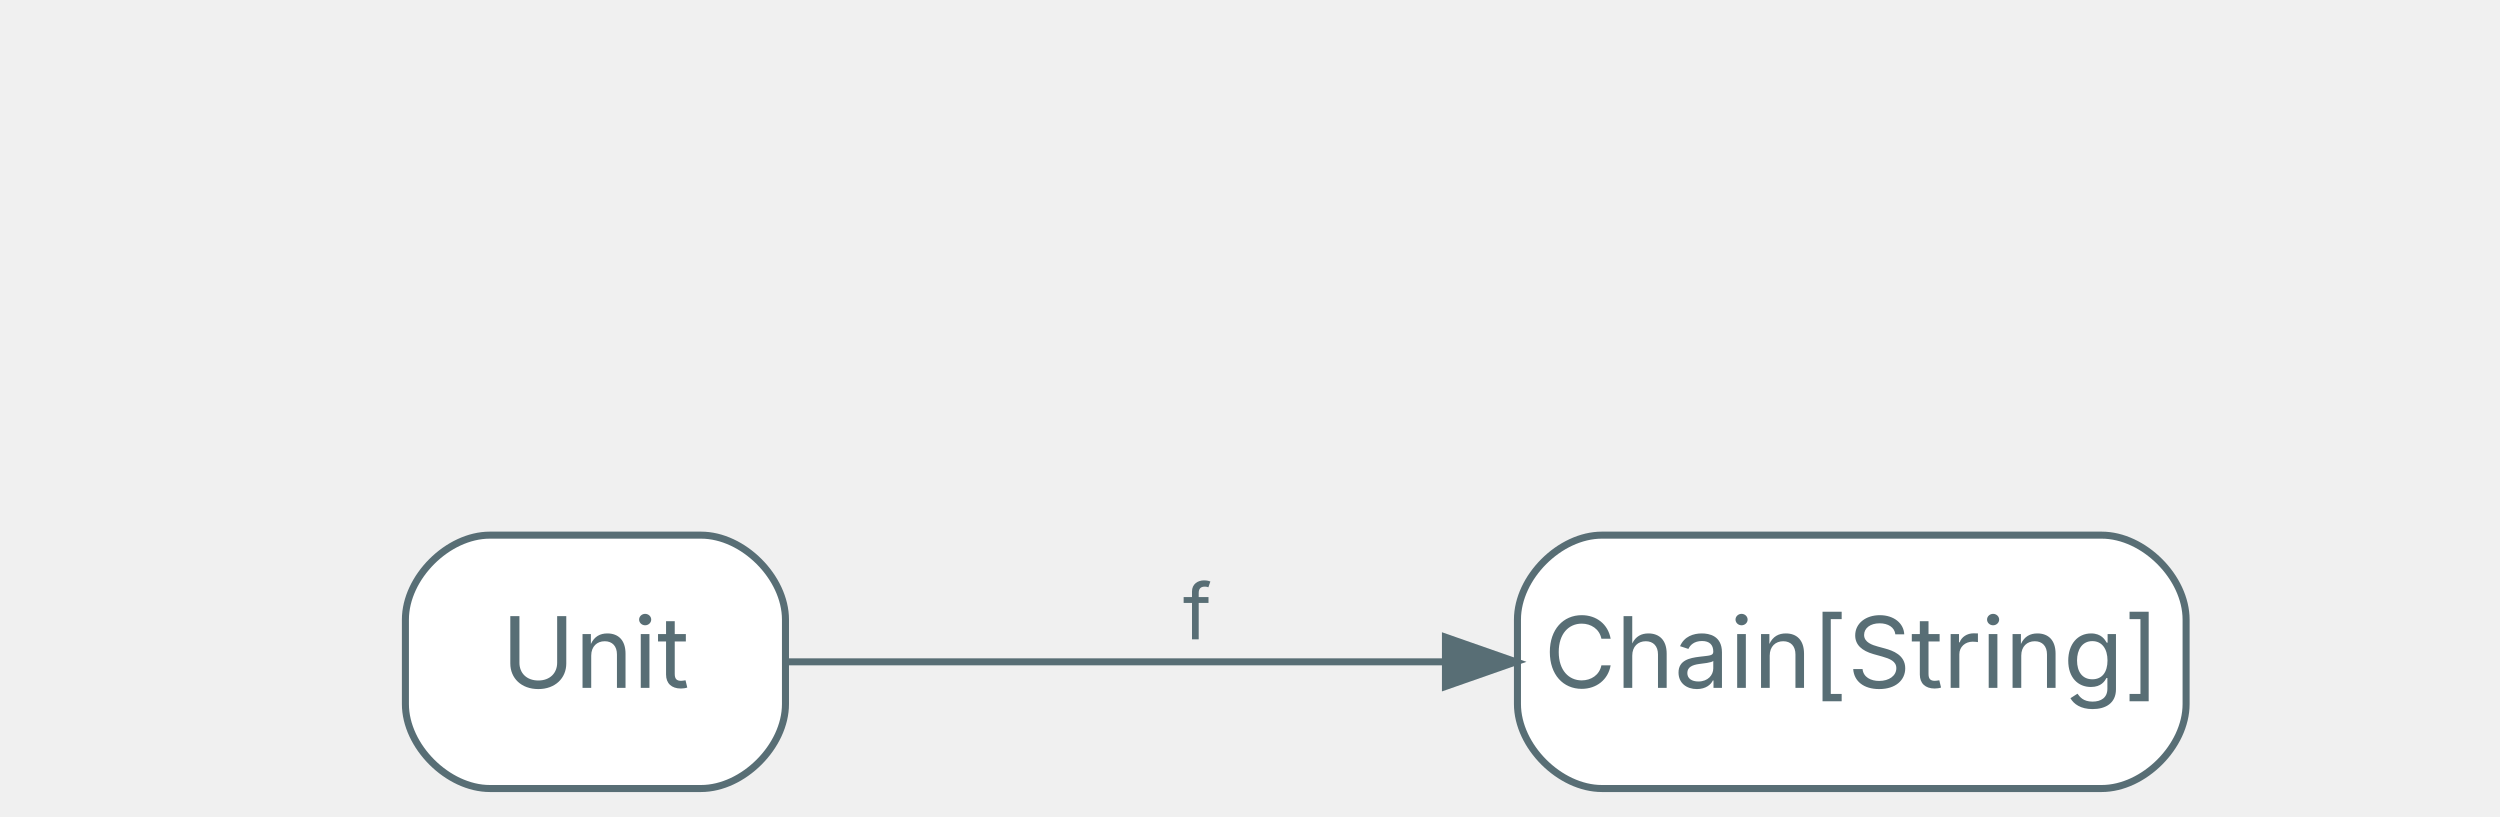
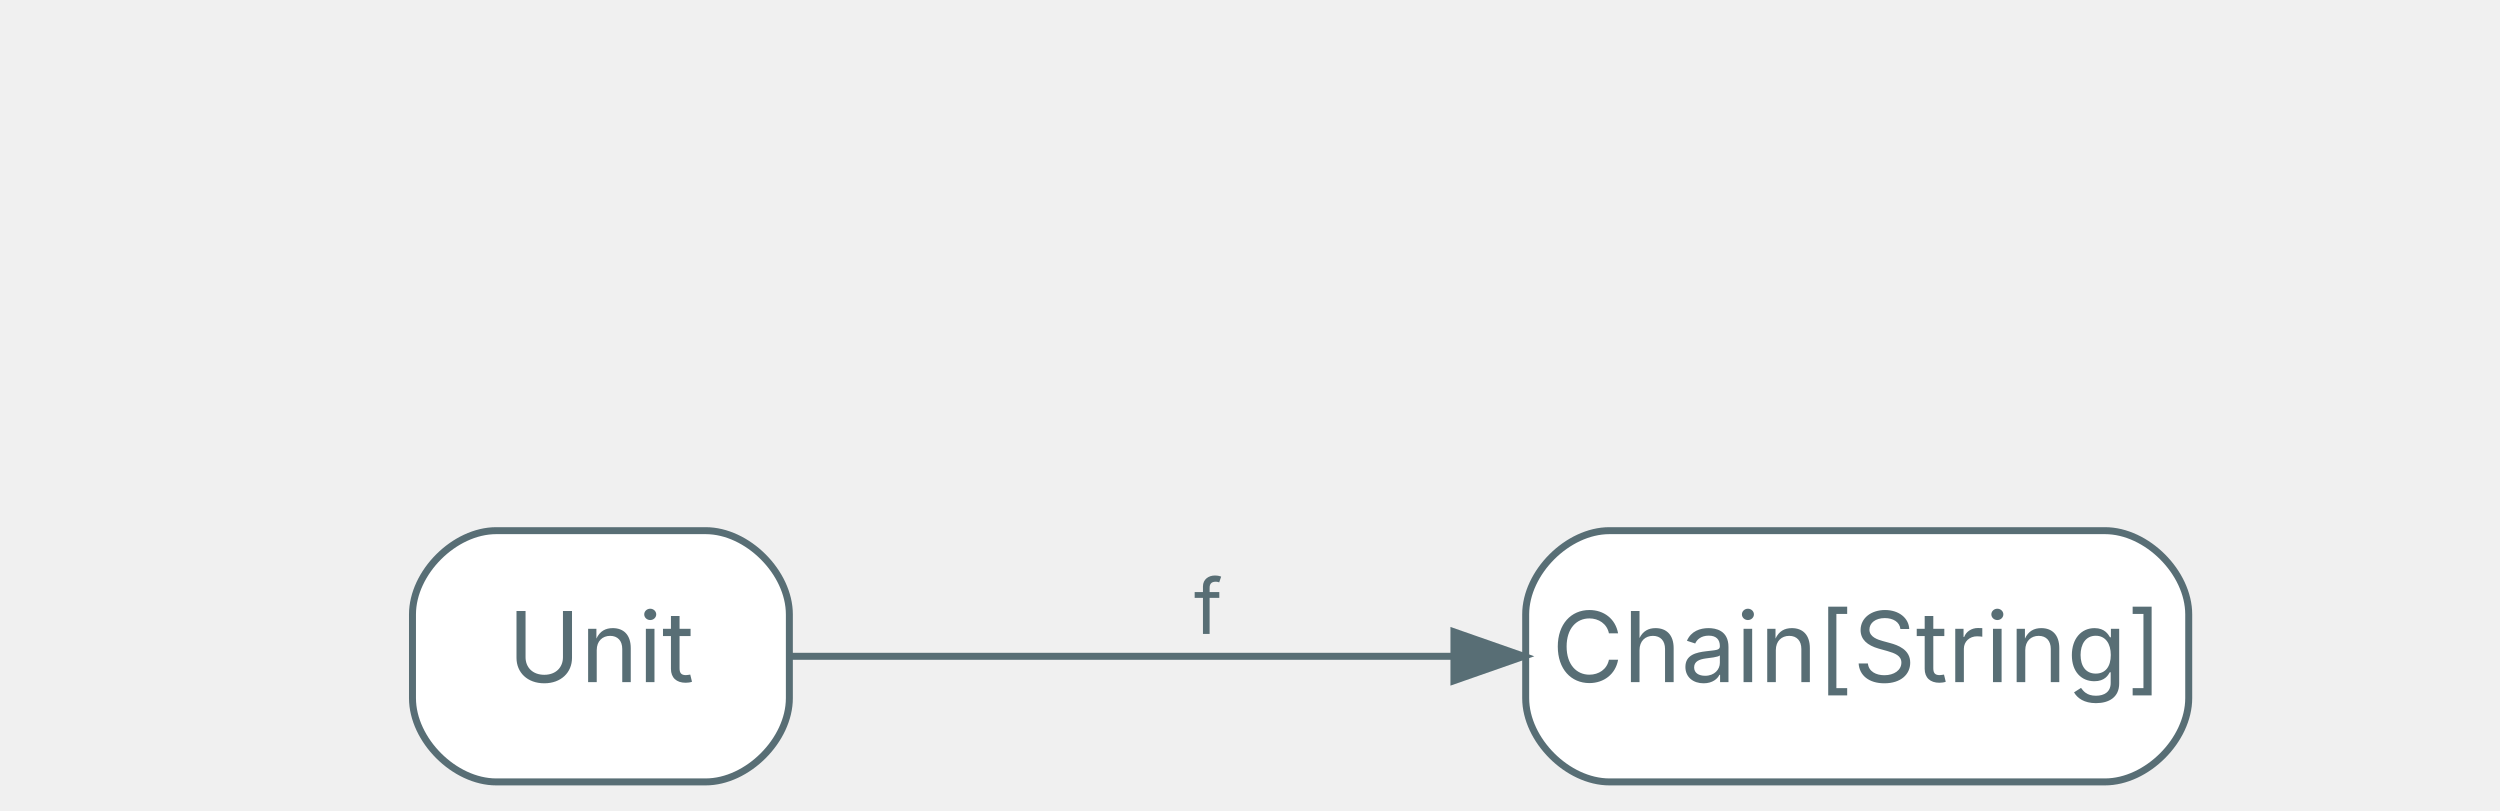
- <svg xmlns="http://www.w3.org/2000/svg" width="355pt" height="116pt" viewBox="0.00 0.00 355.20 116.00">
+ <svg xmlns="http://www.w3.org/2000/svg" width="358pt" height="116pt" viewBox="0.00 0.00 358.20 116.00">
  <g id="graph0" class="graph" transform="scale(1 1) rotate(0) translate(4 112)">
    <g id="node3" class="node">
-       <path fill="#ffffff" stroke="#586e75" d="M95.6,-36C95.6,-36 65.6,-36 65.6,-36 59.6,-36 53.6,-30 53.6,-24 53.6,-24 53.6,-12 53.6,-12 53.6,-6 59.6,0 65.6,0 65.6,0 95.6,0 95.6,0 101.6,0 107.6,-6 107.6,-12 107.6,-12 107.6,-24 107.6,-24 107.6,-30 101.6,-36 95.6,-36" />
-       <text text-anchor="middle" x="80.6" y="-14.3" font-family="Inter,Arial" font-size="14.00" fill="#586e75">Unit</text>
+       <path fill="#ffffff" stroke="#586e75" d="M97.1,-36C97.1,-36 67.1,-36 67.1,-36 61.1,-36 55.1,-30 55.1,-24 55.1,-24 55.1,-12 55.1,-12 55.1,-6 61.1,0 67.1,0 67.1,0 97.1,0 97.1,0 103.1,0 109.1,-6 109.1,-12 109.1,-12 109.1,-24 109.1,-24 109.1,-30 103.1,-36 97.1,-36" />
+       <text text-anchor="middle" x="82.1" y="-14.3" font-family="Inter,Arial" font-size="14.00" fill="#586e75">Unit</text>
    </g>
    <g id="node4" class="node">
-       <path fill="#ffffff" stroke="#586e75" d="M294.6,-36C294.6,-36 223.6,-36 223.6,-36 217.6,-36 211.6,-30 211.6,-24 211.6,-24 211.6,-12 211.6,-12 211.6,-6 217.6,0 223.6,0 223.6,0 294.6,0 294.6,0 300.6,0 306.6,-6 306.6,-12 306.6,-12 306.6,-24 306.6,-24 306.6,-30 300.6,-36 294.6,-36" />
-       <text text-anchor="middle" x="259.1" y="-14.3" font-family="Inter,Arial" font-size="14.00" fill="#586e75">Chain[String]</text>
+       <path fill="#ffffff" stroke="#586e75" d="M297.6,-36C297.6,-36 226.6,-36 226.6,-36 220.6,-36 214.6,-30 214.6,-24 214.6,-24 214.6,-12 214.6,-12 214.6,-6 220.6,0 226.6,0 226.6,0 297.6,0 297.6,0 303.6,0 309.6,-6 309.6,-12 309.6,-12 309.6,-24 309.6,-24 309.6,-30 303.6,-36 297.6,-36" />
+       <text text-anchor="middle" x="262.1" y="-14.3" font-family="Inter,Arial" font-size="14.00" fill="#586e75">Chain[String]</text>
    </g>
    <g id="edge1" class="edge">
-       <path fill="none" stroke="#586e75" d="M107.64,-18C132.11,-18 169.56,-18 200.97,-18" />
-       <polygon fill="#586e75" stroke="#586e75" points="201.37,-21.5 211.37,-18 201.37,-14.5 201.37,-21.5" />
-       <text text-anchor="middle" x="166.1" y="-21.2" font-family="Inter,Arial" font-size="11.00" fill="#586e75">f</text>
+       <path fill="none" stroke="#586e75" d="M109.36,-18C134.23,-18 172.4,-18 204.23,-18" />
+       <polygon fill="#586e75" stroke="#586e75" points="204.32,-21.5 214.32,-18 204.32,-14.5 204.32,-21.5" />
+       <text text-anchor="middle" x="169.1" y="-21.2" font-family="Inter,Arial" font-size="11.00" fill="#586e75">f</text>
    </g>
  </g>
</svg>
